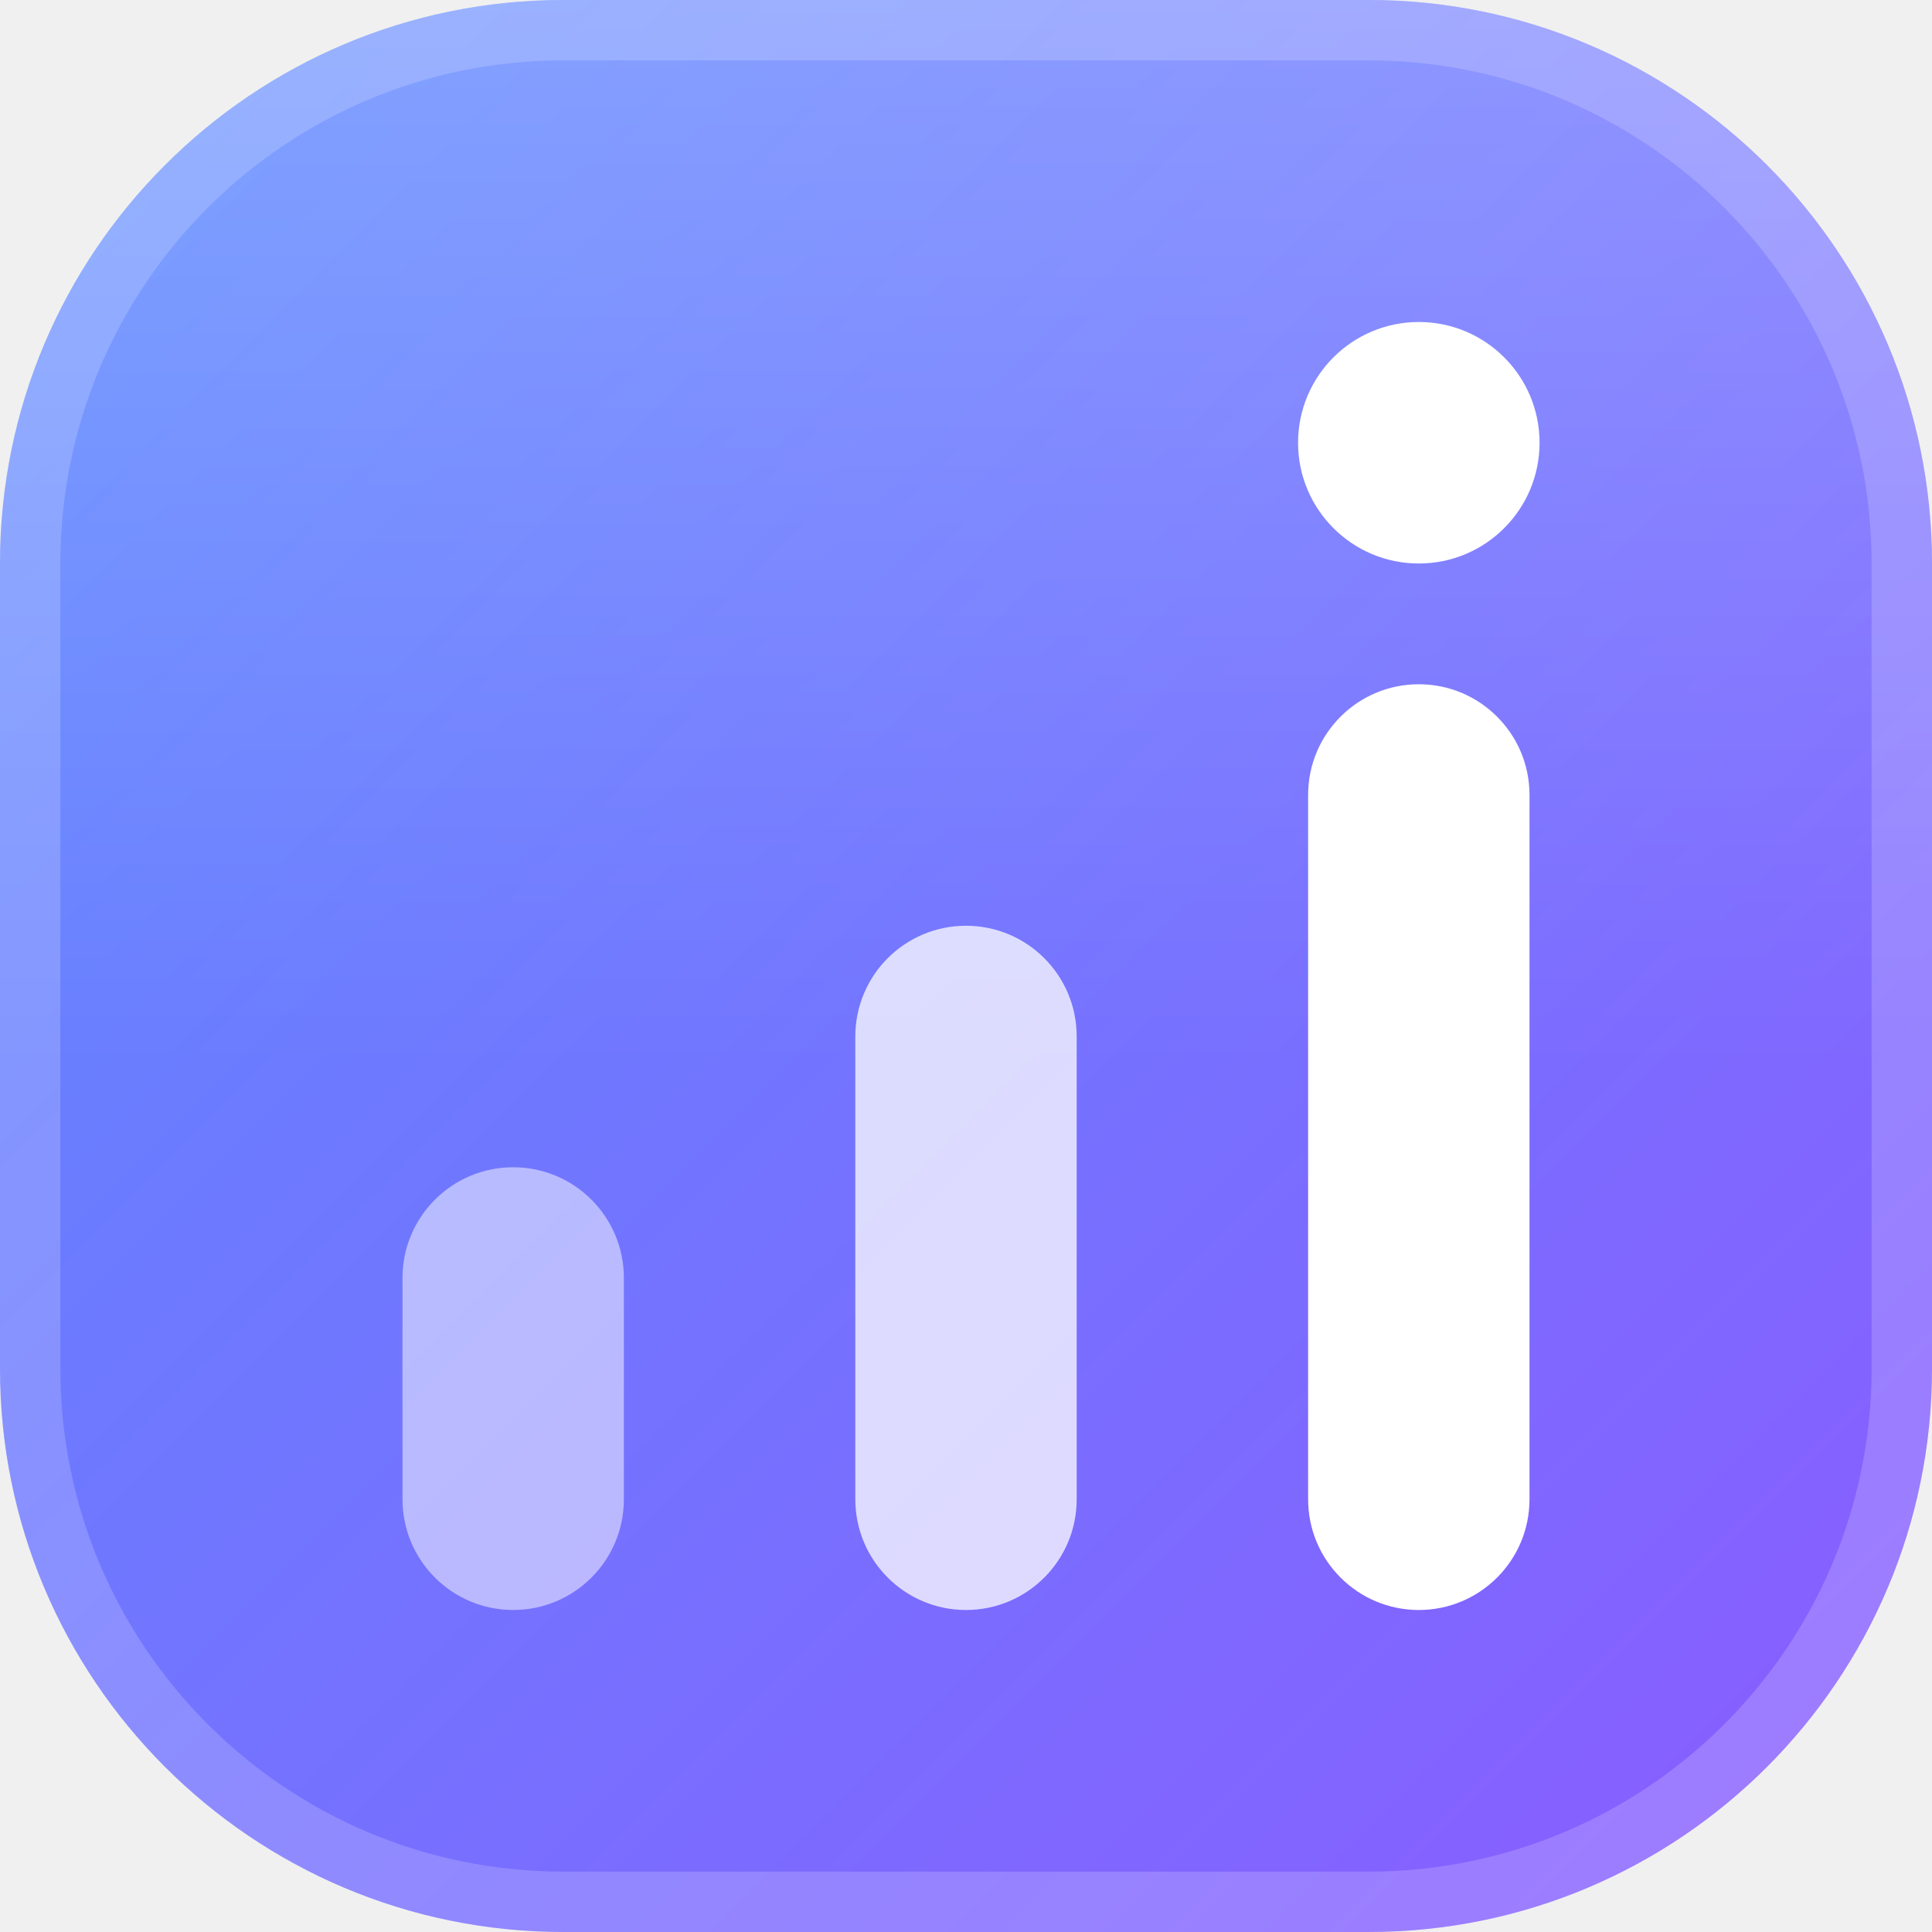
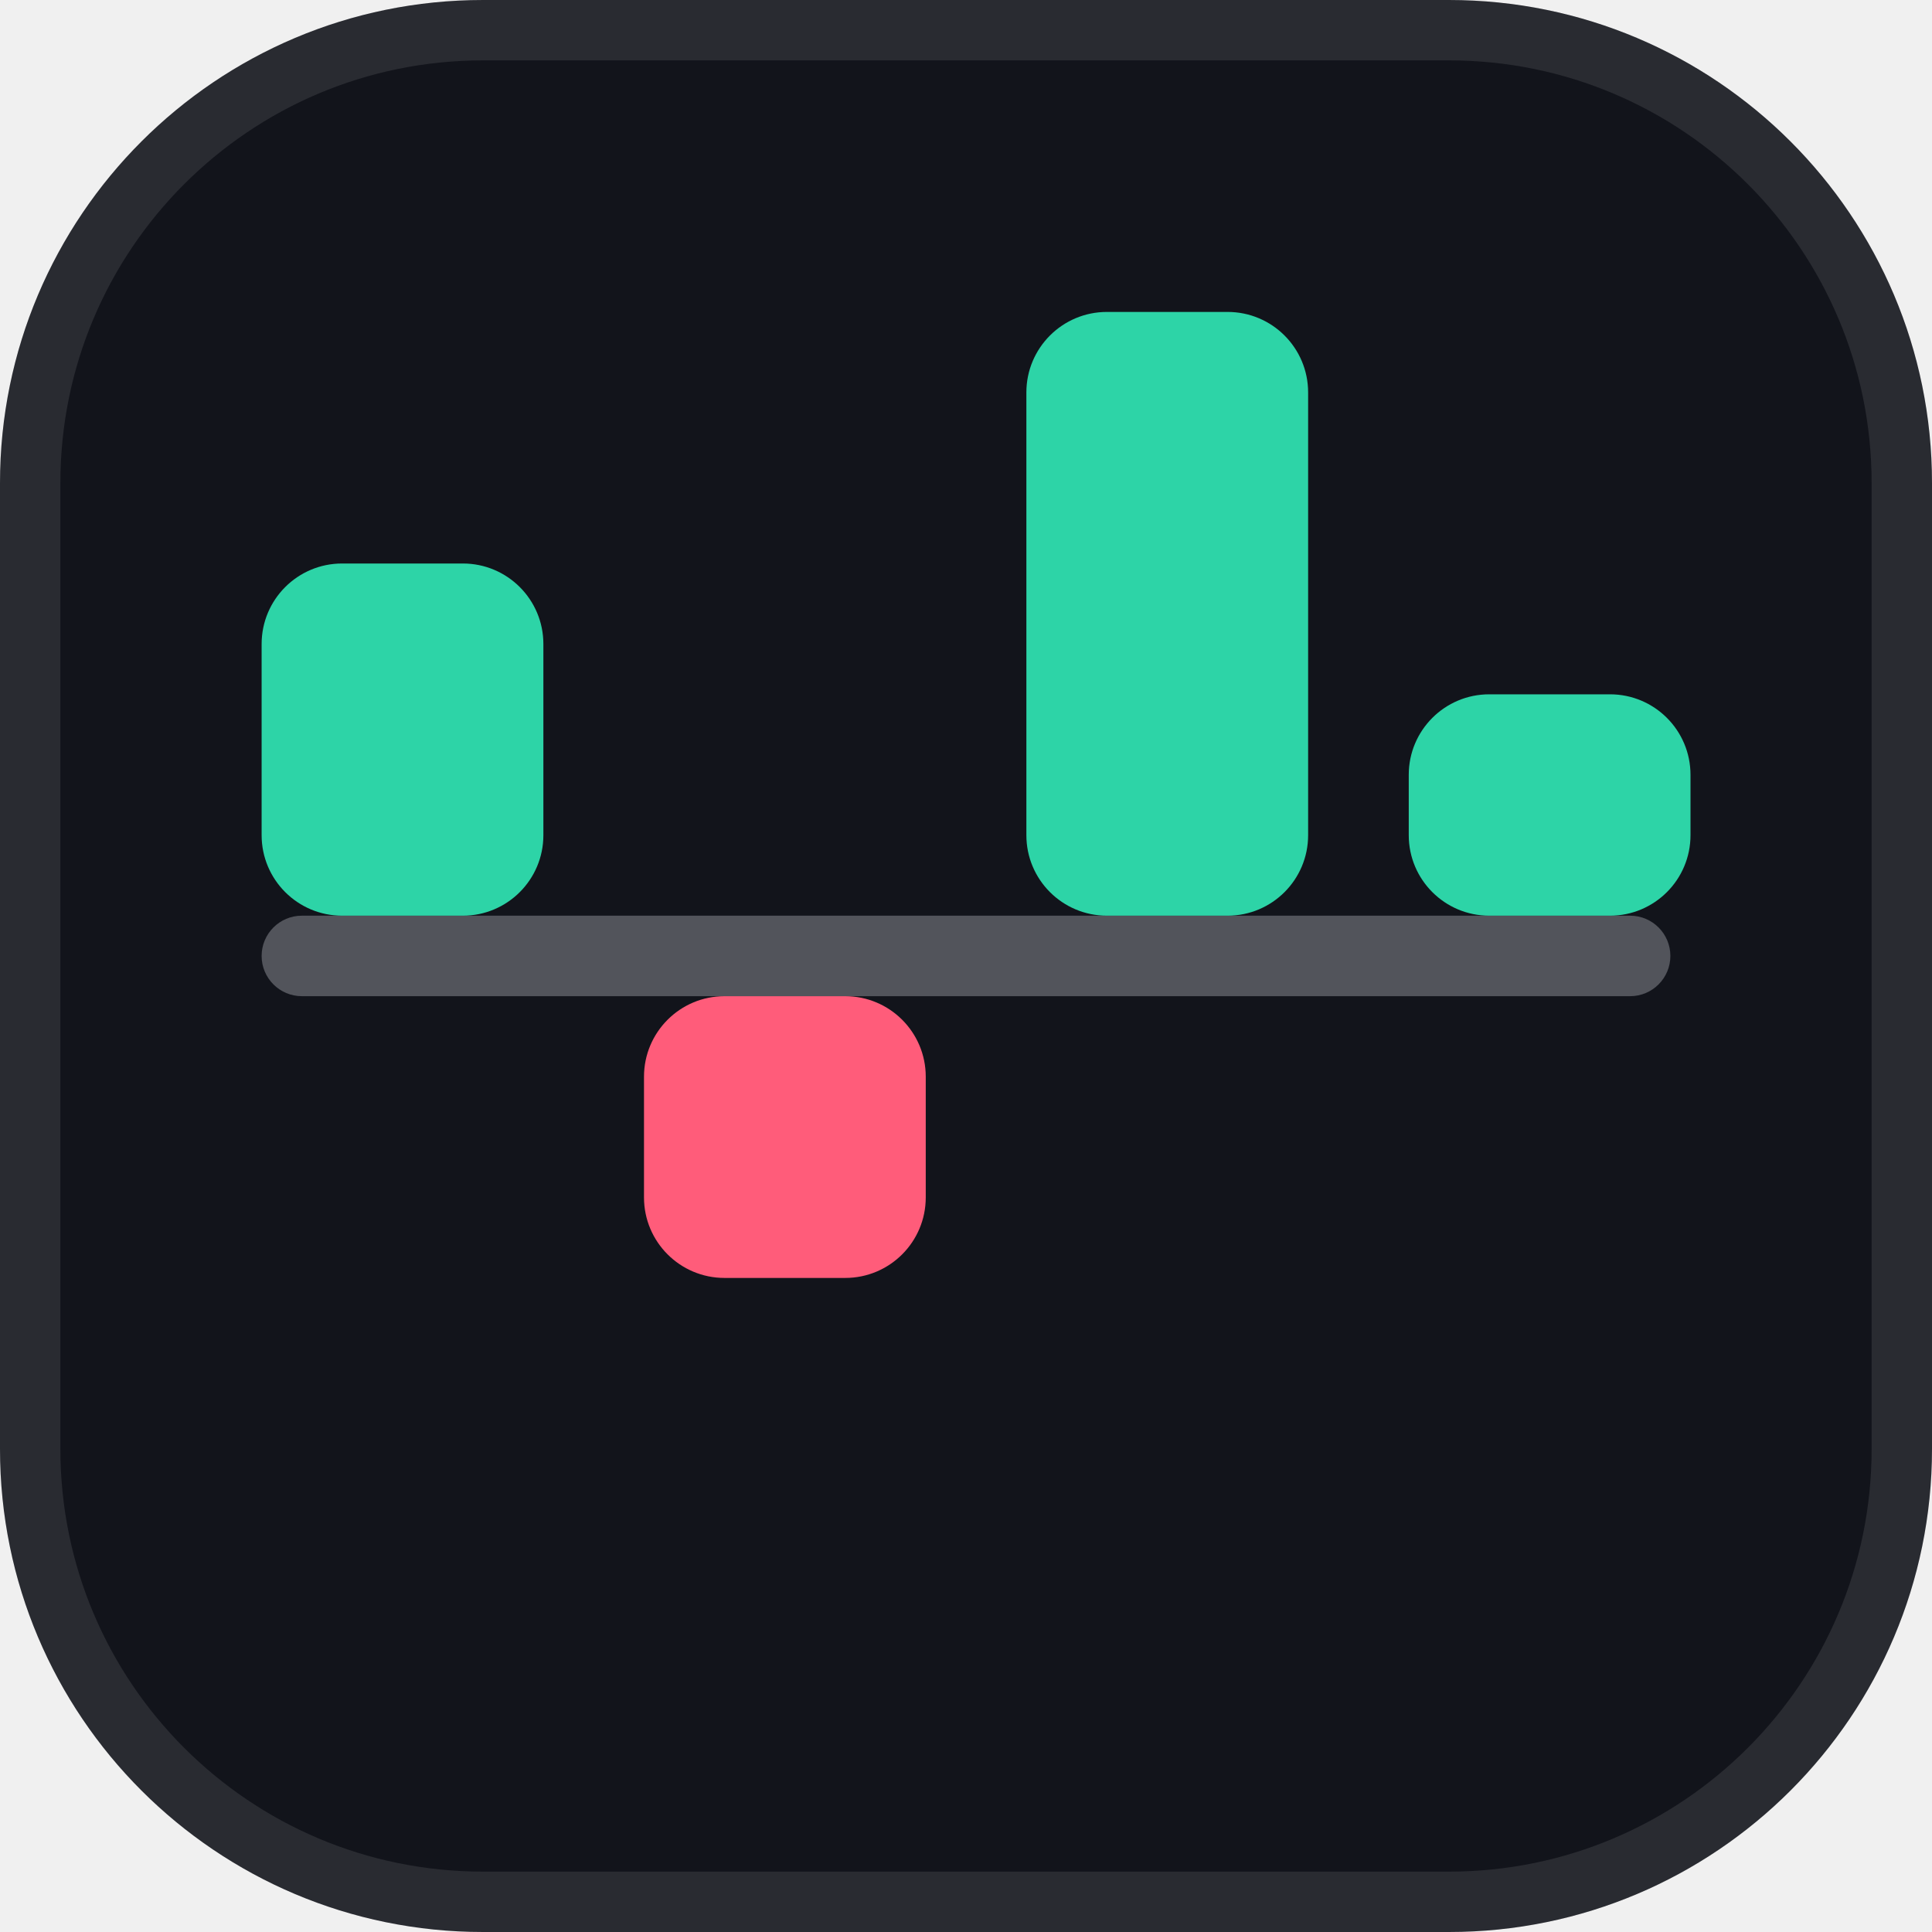
<svg xmlns="http://www.w3.org/2000/svg" viewBox="0 0 48 48" width="48" height="48">
-   <defs>
-     <linearGradient id="f" x1="0" y1="0" x2="48" y2="48" gradientUnits="userSpaceOnUse">
-       <stop offset="0" stop-color="#5b8cff" />
-       <stop offset="1" stop-color="#8b5bff" />
-     </linearGradient>
-     <linearGradient id="s" x1="0" y1="0" x2="0" y2="48" gradientUnits="userSpaceOnUse">
-       <stop offset="0" stop-color="#fff" stop-opacity="0.22" />
-       <stop offset="0.55" stop-color="#fff" stop-opacity="0" />
-     </linearGradient>
-   </defs>
-   <rect width="48" height="48" rx="14" fill="url(#f)" />
-   <rect width="48" height="48" rx="14" fill="url(#s)" />
-   <rect x="0.75" y="0.75" width="46.5" height="46.5" rx="13.25" fill="none" stroke="#fff" stroke-opacity="0.18" stroke-width="1.5" />
-   <rect x="10" y="29" width="5.5" height="11" rx="2.75" fill="#fff" fill-opacity="0.5" />
-   <rect x="21.25" y="23" width="5.5" height="17" rx="2.75" fill="#fff" fill-opacity="0.75" />
-   <rect x="32.5" y="17" width="5.5" height="23" rx="2.75" fill="#fff" />
-   <circle cx="35.25" cy="11" r="3" fill="#fff" />
+   <rect width="48" height="48" rx="12" fill="#12141b" />
+   <rect x="0.75" y="0.75" width="46.5" height="46.5" rx="11.25" fill="none" stroke="#fff" stroke-opacity="0.1" stroke-width="1.5" />
+   <rect x="6.5" y="22.75" width="35" height="2" rx="1" fill="#e8eaf0" fill-opacity="0.3" />
+   <rect x="6.5" y="14" width="7" height="8.75" rx="2" fill="#2dd4a7" />
+   <rect x="16" y="24.75" width="7" height="7" rx="2" fill="#ff5c7a" />
+   <rect x="25.5" y="7.75" width="7" height="15" rx="2" fill="#2dd4a7" />
+   <rect x="35" y="17.25" width="7" height="5.5" rx="2" fill="#2dd4a7" />
</svg>
